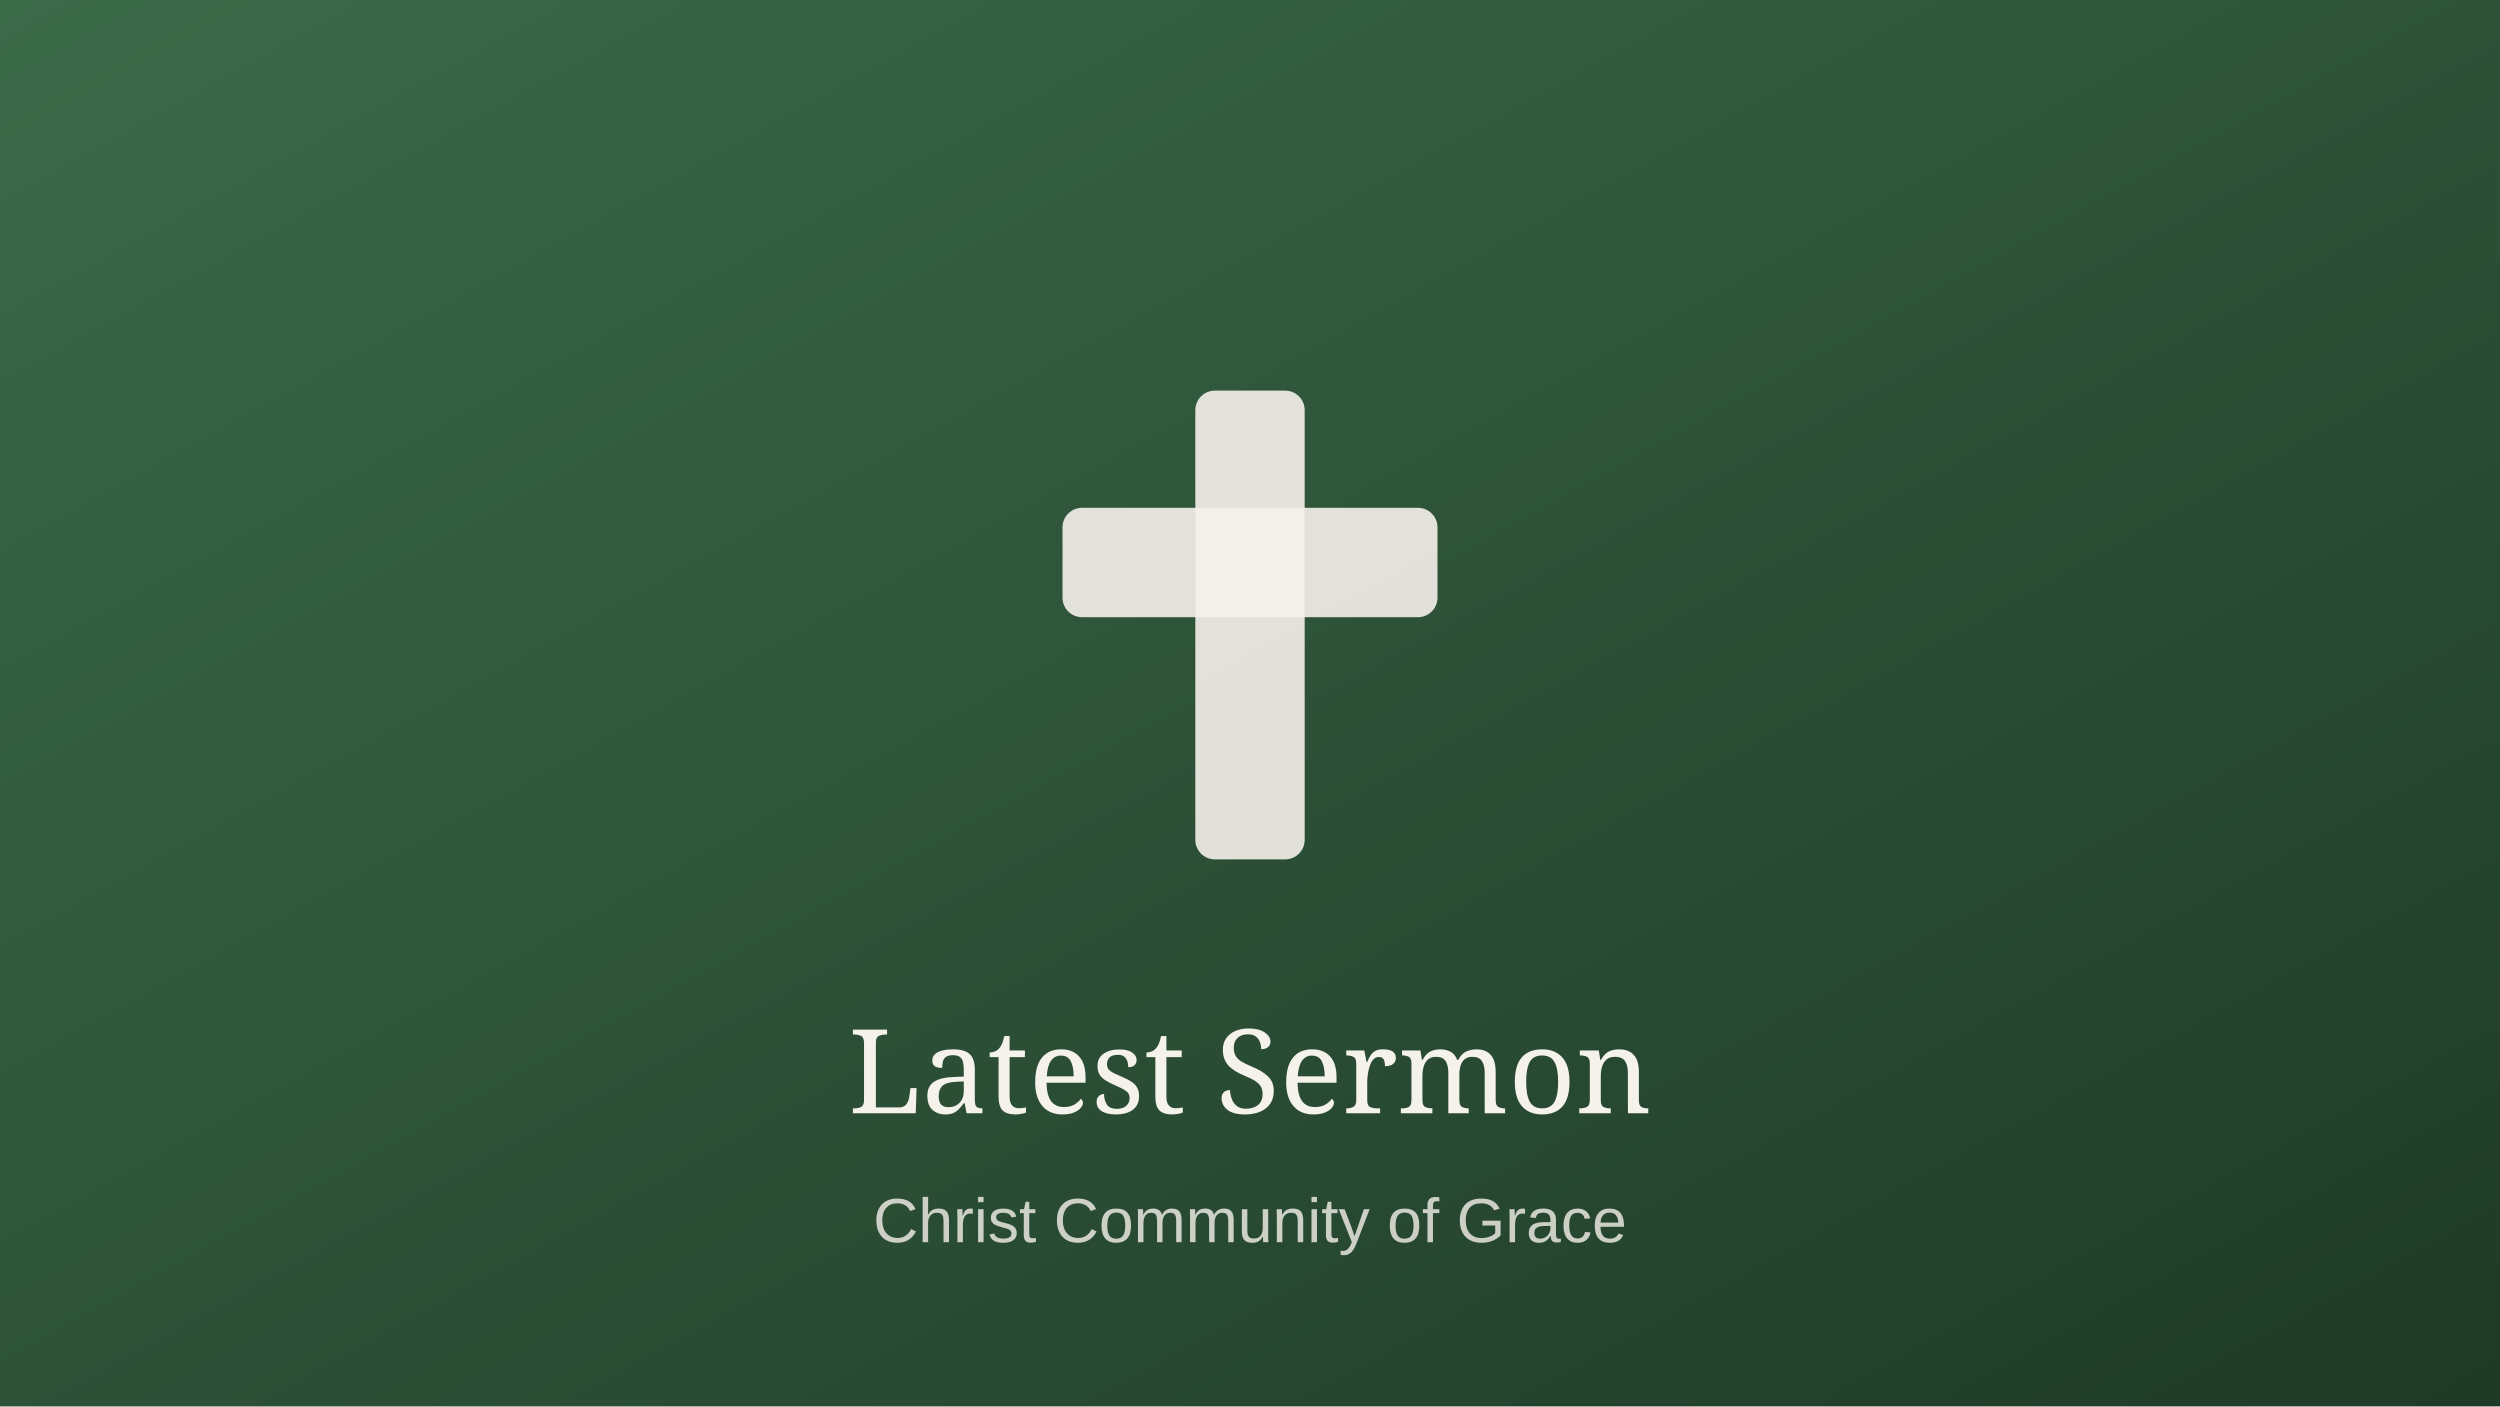
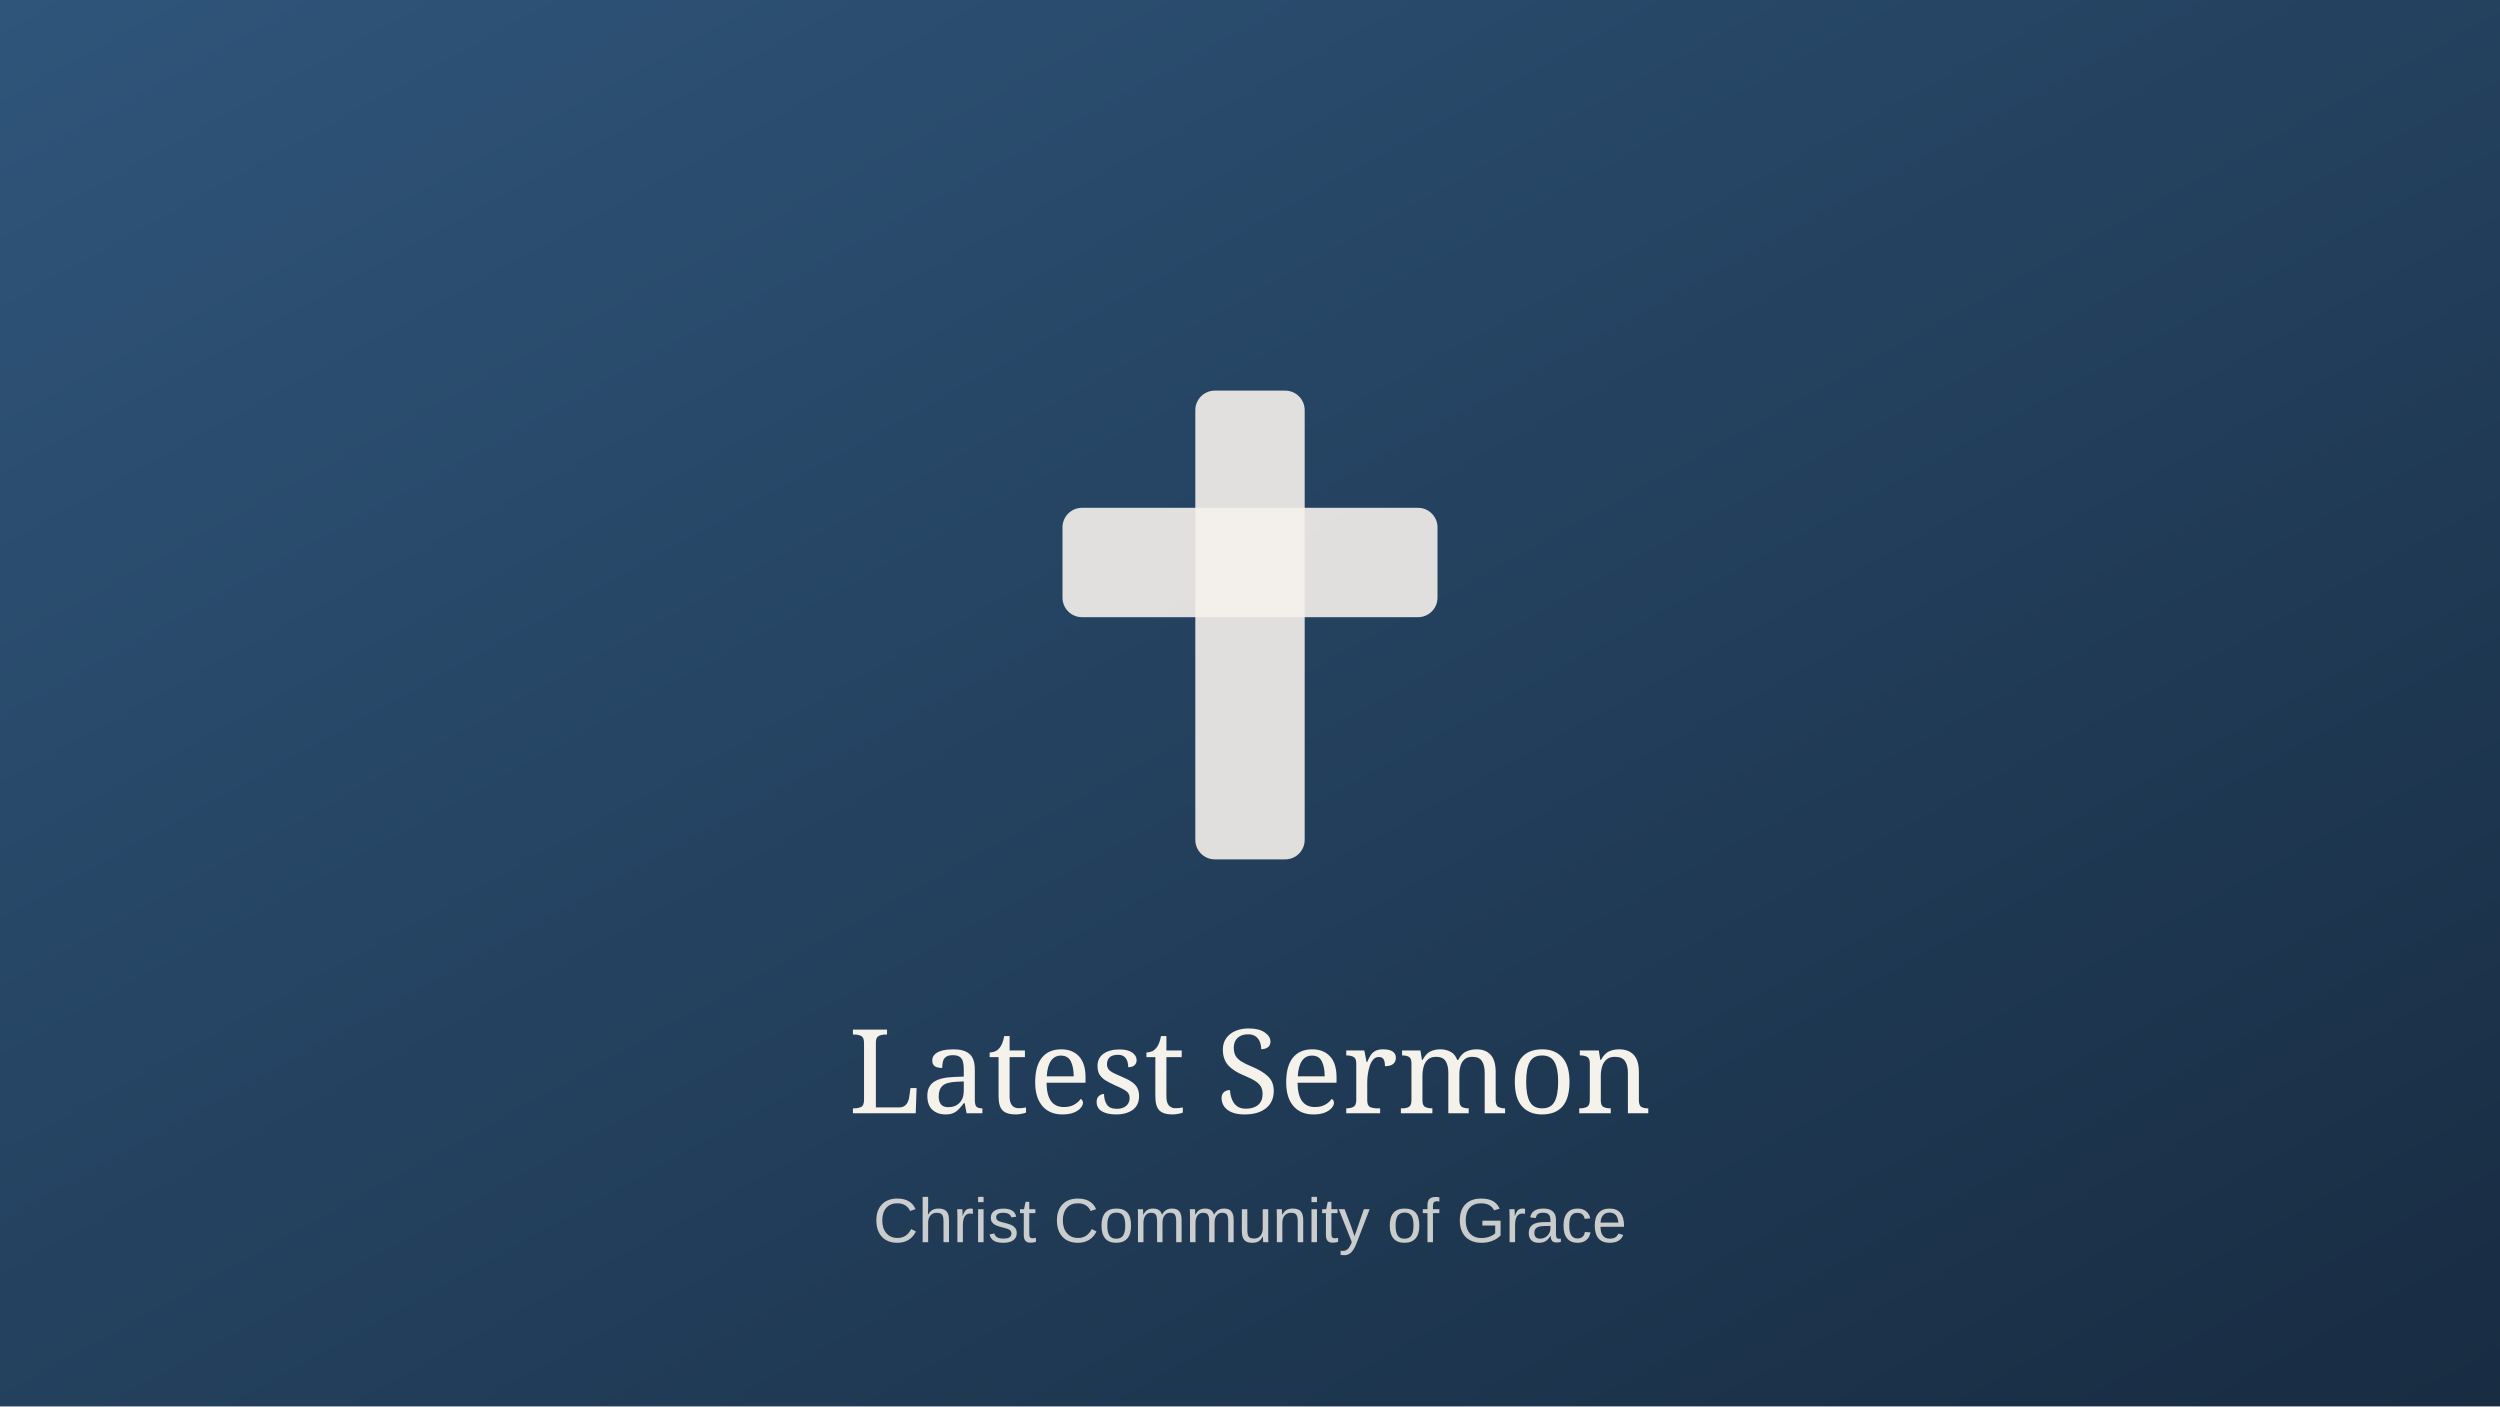
<svg xmlns="http://www.w3.org/2000/svg" viewBox="0 0 640 360" role="img" aria-label="Latest sermon">
-   <rect width="640" height="360" fill="#2E5339" />
+   <rect width="640" height="360" fill="#244564" />
  <rect x="0" y="0" width="640" height="360" fill="url(#g)" />
  <defs>
    <linearGradient id="g" x1="0" y1="0" x2="1" y2="1">
-       <stop offset="0" stop-color="#3b6a49" />
-       <stop offset="1" stop-color="#1f3a27" />
+       <stop offset="0" stop-color="#2F557A" />
+       <stop offset="1" stop-color="#182C42" />
    </linearGradient>
  </defs>
  <rect x="306" y="100" width="28" height="120" rx="5" fill="#F5F1EB" opacity="0.9" />
  <rect x="272" y="130" width="96" height="28" rx="5" fill="#F5F1EB" opacity="0.9" />
  <text x="320" y="285" font-family="Georgia, serif" font-size="30" fill="#F5F1EB" text-anchor="middle">Latest Sermon</text>
  <text x="320" y="318" font-family="Arial, sans-serif" font-size="16" fill="#F5F1EB" opacity="0.8" text-anchor="middle">Christ Community of Grace</text>
</svg>
